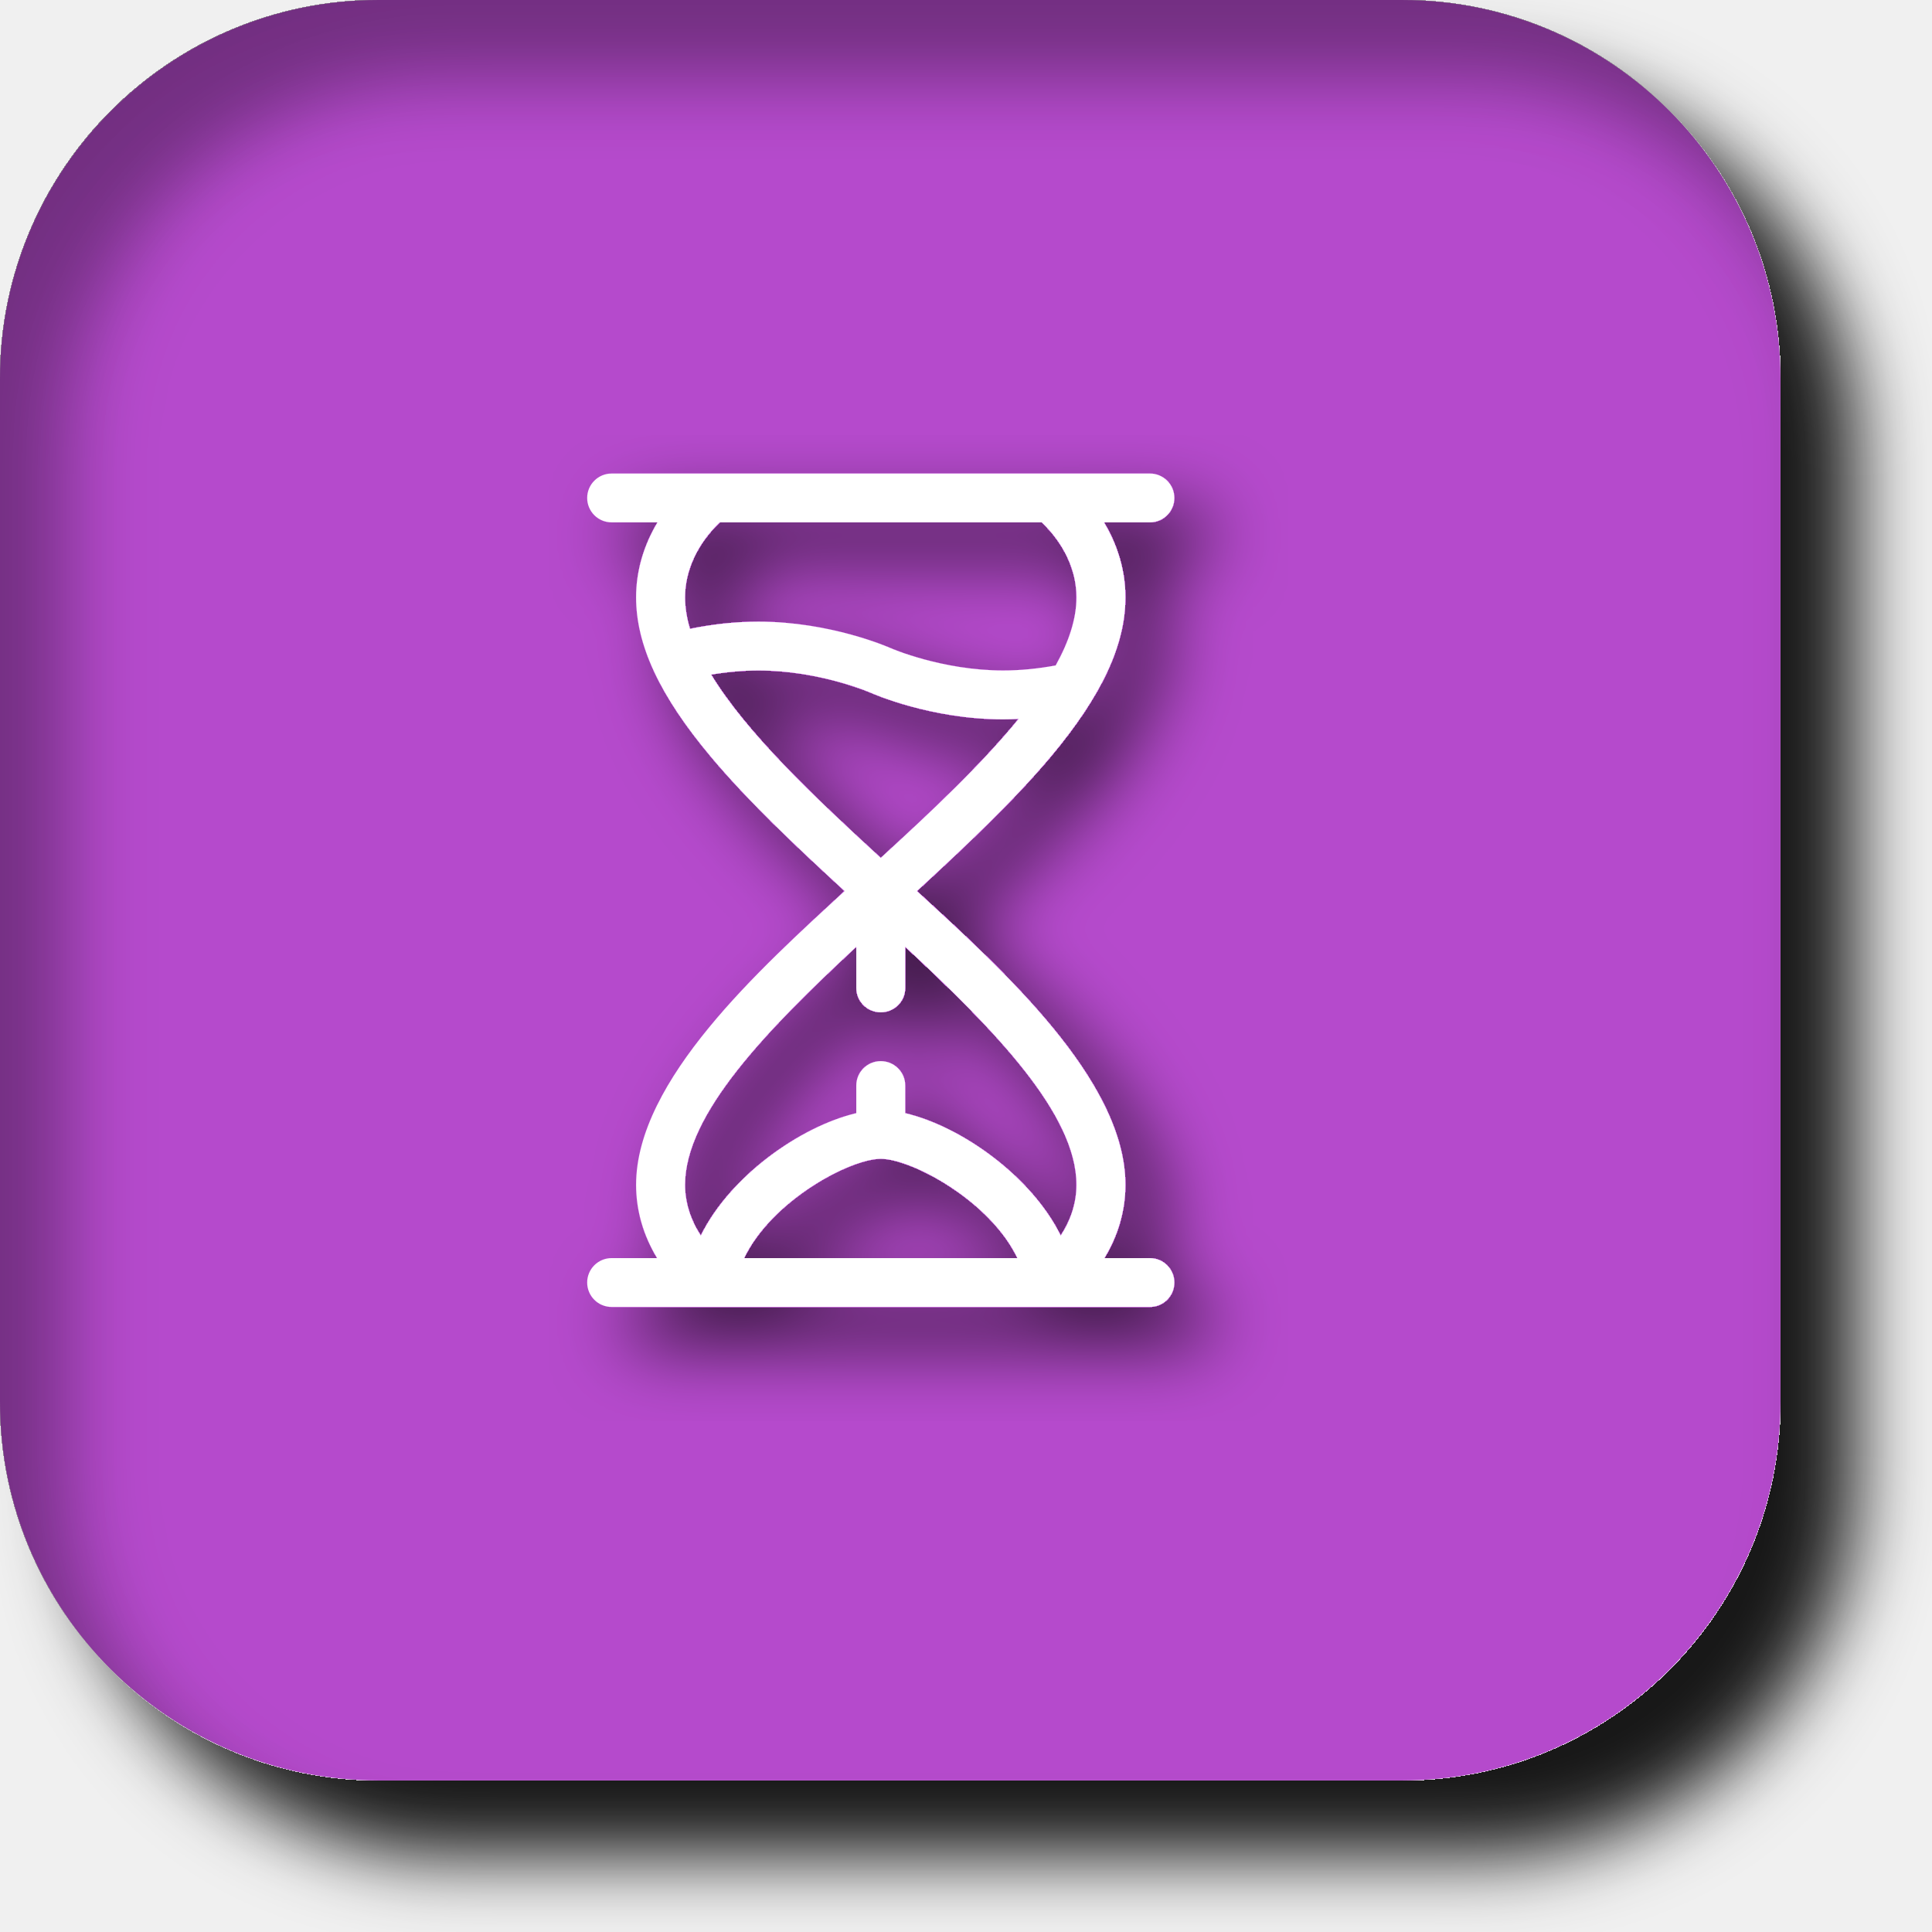
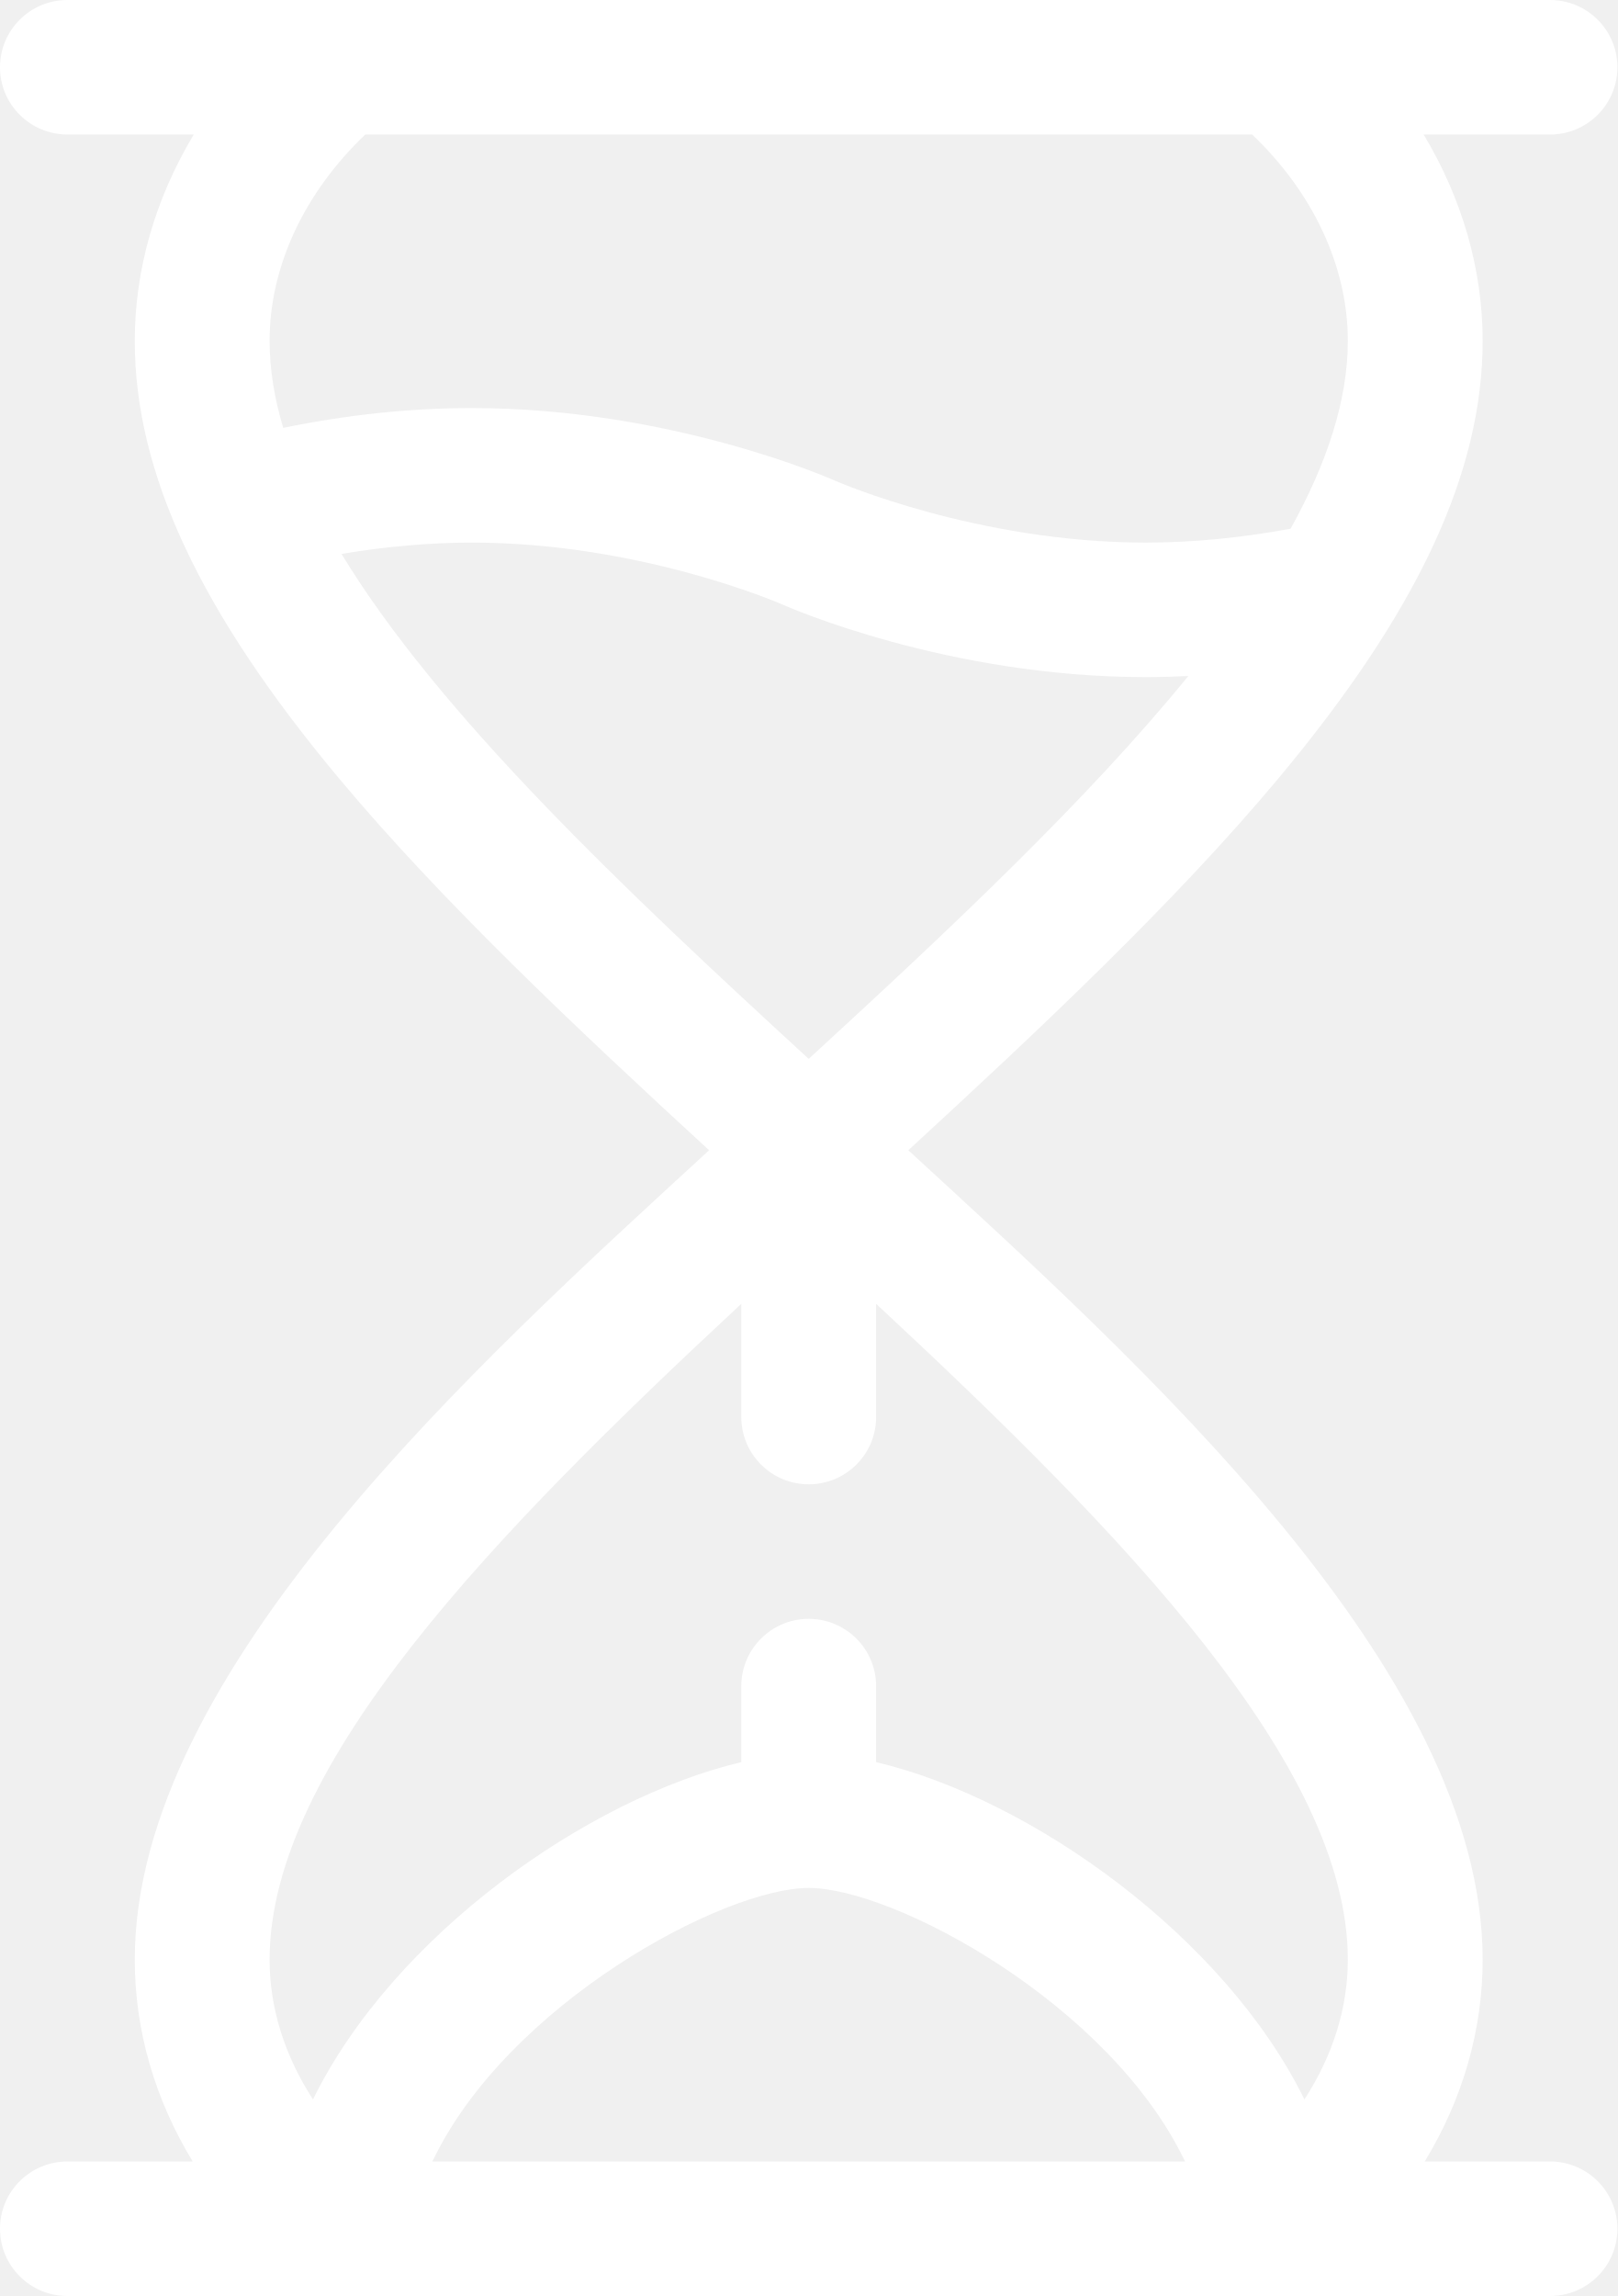
- <svg xmlns="http://www.w3.org/2000/svg" width="102" height="102" viewBox="0 0 102 102" fill="none">
-   <g filter="url(#filter0_di_2_302)">
-     <g filter="url(#filter1_i_2_302)">
-       <rect width="94" height="94" rx="20" fill="#B54ACC" />
-     </g>
-     <g filter="url(#filter2_d_2_302)">
-       <path d="M62 26.289C62 25.577 61.422 25 60.708 25H32.292C31.578 25 31 25.577 31 26.289C31 27.001 31.578 27.578 32.292 27.577H34.714C33.98 28.799 33.583 30.157 33.583 31.531C33.583 34.061 34.833 36.733 37.517 39.939C39.485 42.291 42.037 44.695 44.591 47.043C40.148 51.128 33.583 57.035 33.583 62.555C33.583 63.91 33.967 65.227 34.693 66.422H32.292C31.578 66.422 31 66.999 31 67.711C31 68.423 31.578 69 32.292 69C35.636 69 57.366 69 60.708 69C61.422 69 62 68.423 62 67.711C62 66.999 61.422 66.422 60.708 66.422H58.307C59.033 65.227 59.417 63.91 59.417 62.555C59.417 57.011 52.871 51.145 48.409 47.043C50.963 44.695 53.515 42.291 55.484 39.939C58.167 36.733 59.417 34.061 59.417 31.531C59.417 30.157 59.02 28.799 58.286 27.578H60.708C61.422 27.578 62 27.001 62 26.289ZM39.287 66.422C40.726 63.404 44.865 61.18 46.5 61.18C48.135 61.18 52.274 63.404 53.713 66.422H39.287ZM56.833 62.555C56.833 63.482 56.544 64.395 56.001 65.233C54.474 62.124 50.782 59.477 47.792 58.769V57.312C47.792 56.6 47.213 56.023 46.5 56.023C45.787 56.023 45.208 56.6 45.208 57.312V58.769C42.267 59.466 38.546 62.083 36.999 65.233C36.456 64.395 36.167 63.482 36.167 62.555C36.167 58.823 40.467 54.394 45.208 49.986V52.156C45.208 52.868 45.787 53.445 46.5 53.445C47.213 53.445 47.792 52.868 47.792 52.156V49.986C52.533 54.394 56.833 58.823 56.833 62.555ZM46.5 45.292C42.931 42.015 39.415 38.69 37.545 35.615C38.397 35.473 39.241 35.398 40.042 35.398C43.269 35.398 45.949 36.565 45.973 36.575C46.102 36.633 49.16 37.977 52.958 37.977C53.228 37.977 53.501 37.968 53.776 37.955C51.83 40.344 49.18 42.831 46.5 45.292ZM55.736 35.132C54.787 35.308 53.855 35.398 52.958 35.398C49.731 35.398 47.051 34.232 47.027 34.221C46.898 34.164 43.84 32.82 40.042 32.82C38.864 32.82 37.652 32.948 36.428 33.2C36.258 32.63 36.167 32.073 36.167 31.531C36.167 30.111 36.831 28.693 38.001 27.578H54.999C56.169 28.693 56.833 30.111 56.833 31.531C56.833 32.673 56.431 33.88 55.736 35.132Z" fill="white" />
-     </g>
-   </g>
-   <defs>
-     <filter id="filter0_di_2_302" x="0" y="0" width="102" height="102" filterUnits="userSpaceOnUse" color-interpolation-filters="sRGB">
-       <feFlood flood-opacity="0" result="BackgroundImageFix" />
-       <feColorMatrix in="SourceAlpha" type="matrix" values="0 0 0 0 0 0 0 0 0 0 0 0 0 0 0 0 0 0 127 0" result="hardAlpha" />
-       <feOffset dx="4" dy="4" />
-       <feGaussianBlur stdDeviation="2" />
-       <feComposite in2="hardAlpha" operator="out" />
-       <feColorMatrix type="matrix" values="0 0 0 0 0 0 0 0 0 0 0 0 0 0 0 0 0 0 0.9 0" />
-       <feBlend mode="normal" in2="BackgroundImageFix" result="effect1_dropShadow_2_302" />
-       <feBlend mode="normal" in="SourceGraphic" in2="effect1_dropShadow_2_302" result="shape" />
-       <feColorMatrix in="SourceAlpha" type="matrix" values="0 0 0 0 0 0 0 0 0 0 0 0 0 0 0 0 0 0 127 0" result="hardAlpha" />
-       <feOffset dx="4" dy="4" />
-       <feGaussianBlur stdDeviation="2" />
-       <feComposite in2="hardAlpha" operator="arithmetic" k2="-1" k3="1" />
-       <feColorMatrix type="matrix" values="0 0 0 0 0 0 0 0 0 0 0 0 0 0 0 0 0 0 0.25 0" />
-       <feBlend mode="normal" in2="shape" result="effect2_innerShadow_2_302" />
-     </filter>
-     <filter id="filter1_i_2_302" x="0" y="0" width="96" height="98" filterUnits="userSpaceOnUse" color-interpolation-filters="sRGB">
-       <feFlood flood-opacity="0" result="BackgroundImageFix" />
-       <feBlend mode="normal" in="SourceGraphic" in2="BackgroundImageFix" result="shape" />
-       <feColorMatrix in="SourceAlpha" type="matrix" values="0 0 0 0 0 0 0 0 0 0 0 0 0 0 0 0 0 0 127 0" result="hardAlpha" />
-       <feOffset dx="2" dy="4" />
-       <feGaussianBlur stdDeviation="2" />
-       <feComposite in2="hardAlpha" operator="arithmetic" k2="-1" k3="1" />
-       <feColorMatrix type="matrix" values="0 0 0 0 0 0 0 0 0 0 0 0 0 0 0 0 0 0 0.15 0" />
-       <feBlend mode="normal" in2="shape" result="effect1_innerShadow_2_302" />
-     </filter>
-     <filter id="filter2_d_2_302" x="29" y="23" width="39" height="52" filterUnits="userSpaceOnUse" color-interpolation-filters="sRGB">
-       <feFlood flood-opacity="0" result="BackgroundImageFix" />
-       <feColorMatrix in="SourceAlpha" type="matrix" values="0 0 0 0 0 0 0 0 0 0 0 0 0 0 0 0 0 0 127 0" result="hardAlpha" />
-       <feOffset dx="2" dy="2" />
-       <feGaussianBlur stdDeviation="2" />
-       <feComposite in2="hardAlpha" operator="out" />
-       <feColorMatrix type="matrix" values="0 0 0 0 0 0 0 0 0 0 0 0 0 0 0 0 0 0 0.7 0" />
-       <feBlend mode="normal" in2="BackgroundImageFix" result="effect1_dropShadow_2_302" />
-       <feBlend mode="normal" in="SourceGraphic" in2="effect1_dropShadow_2_302" result="shape" />
-     </filter>
-   </defs>
+ <svg xmlns="http://www.w3.org/2000/svg" width="31" height="44" viewBox="0 0 31 44" fill="none">
+   <path d="M31 1.289C31 0.577 30.422 0 29.708 0H1.292C0.578 0 0 0.577 0 1.289C0 2.001 0.578 2.578 1.292 2.577H3.714C2.98 3.799 2.583 5.157 2.583 6.531C2.583 9.061 3.833 11.733 6.516 14.939C8.485 17.291 11.037 19.695 13.591 22.043C9.148 26.128 2.583 32.035 2.583 37.555C2.583 38.91 2.967 40.227 3.693 41.422H1.292C0.578 41.422 0 41.999 0 42.711C0 43.423 0.578 44 1.292 44C4.636 44 26.366 44 29.708 44C30.422 44 31 43.423 31 42.711C31 41.999 30.422 41.422 29.708 41.422H27.307C28.033 40.227 28.417 38.91 28.417 37.555C28.417 32.011 21.871 26.145 17.409 22.043C19.963 19.695 22.515 17.291 24.484 14.939C27.167 11.733 28.417 9.061 28.417 6.531C28.417 5.157 28.02 3.799 27.286 2.578H29.708C30.422 2.578 31 2.001 31 1.289ZM8.287 41.422C9.726 38.404 13.865 36.18 15.5 36.18C17.135 36.18 21.274 38.404 22.713 41.422H8.287ZM25.833 37.555C25.833 38.482 25.544 39.395 25.001 40.233C23.474 37.124 19.782 34.477 16.792 33.769V32.312C16.792 31.601 16.213 31.023 15.5 31.023C14.787 31.023 14.208 31.601 14.208 32.312V33.769C11.267 34.466 7.546 37.083 5.999 40.233C5.456 39.395 5.167 38.482 5.167 37.555C5.167 33.823 9.467 29.394 14.208 24.986V27.156C14.208 27.868 14.787 28.445 15.5 28.445C16.213 28.445 16.792 27.868 16.792 27.156V24.986C21.533 29.394 25.833 33.823 25.833 37.555ZM15.5 20.292C11.931 17.015 8.415 13.69 6.545 10.615C7.397 10.473 8.241 10.398 9.042 10.398C12.269 10.398 14.949 11.565 14.973 11.575C15.101 11.633 18.16 12.976 21.958 12.976C22.229 12.976 22.501 12.968 22.776 12.955C20.83 15.344 18.18 17.831 15.5 20.292ZM24.736 10.132C23.787 10.308 22.855 10.398 21.958 10.398C18.731 10.398 16.051 9.232 16.027 9.221C15.899 9.164 12.84 7.82 9.042 7.82C7.863 7.82 6.652 7.948 5.428 8.2C5.258 7.63 5.167 7.073 5.167 6.531C5.167 5.111 5.831 3.693 7.001 2.578H23.999C25.169 3.693 25.833 5.111 25.833 6.531C25.833 7.673 25.431 8.88 24.736 10.132Z" fill="white" />
</svg>
